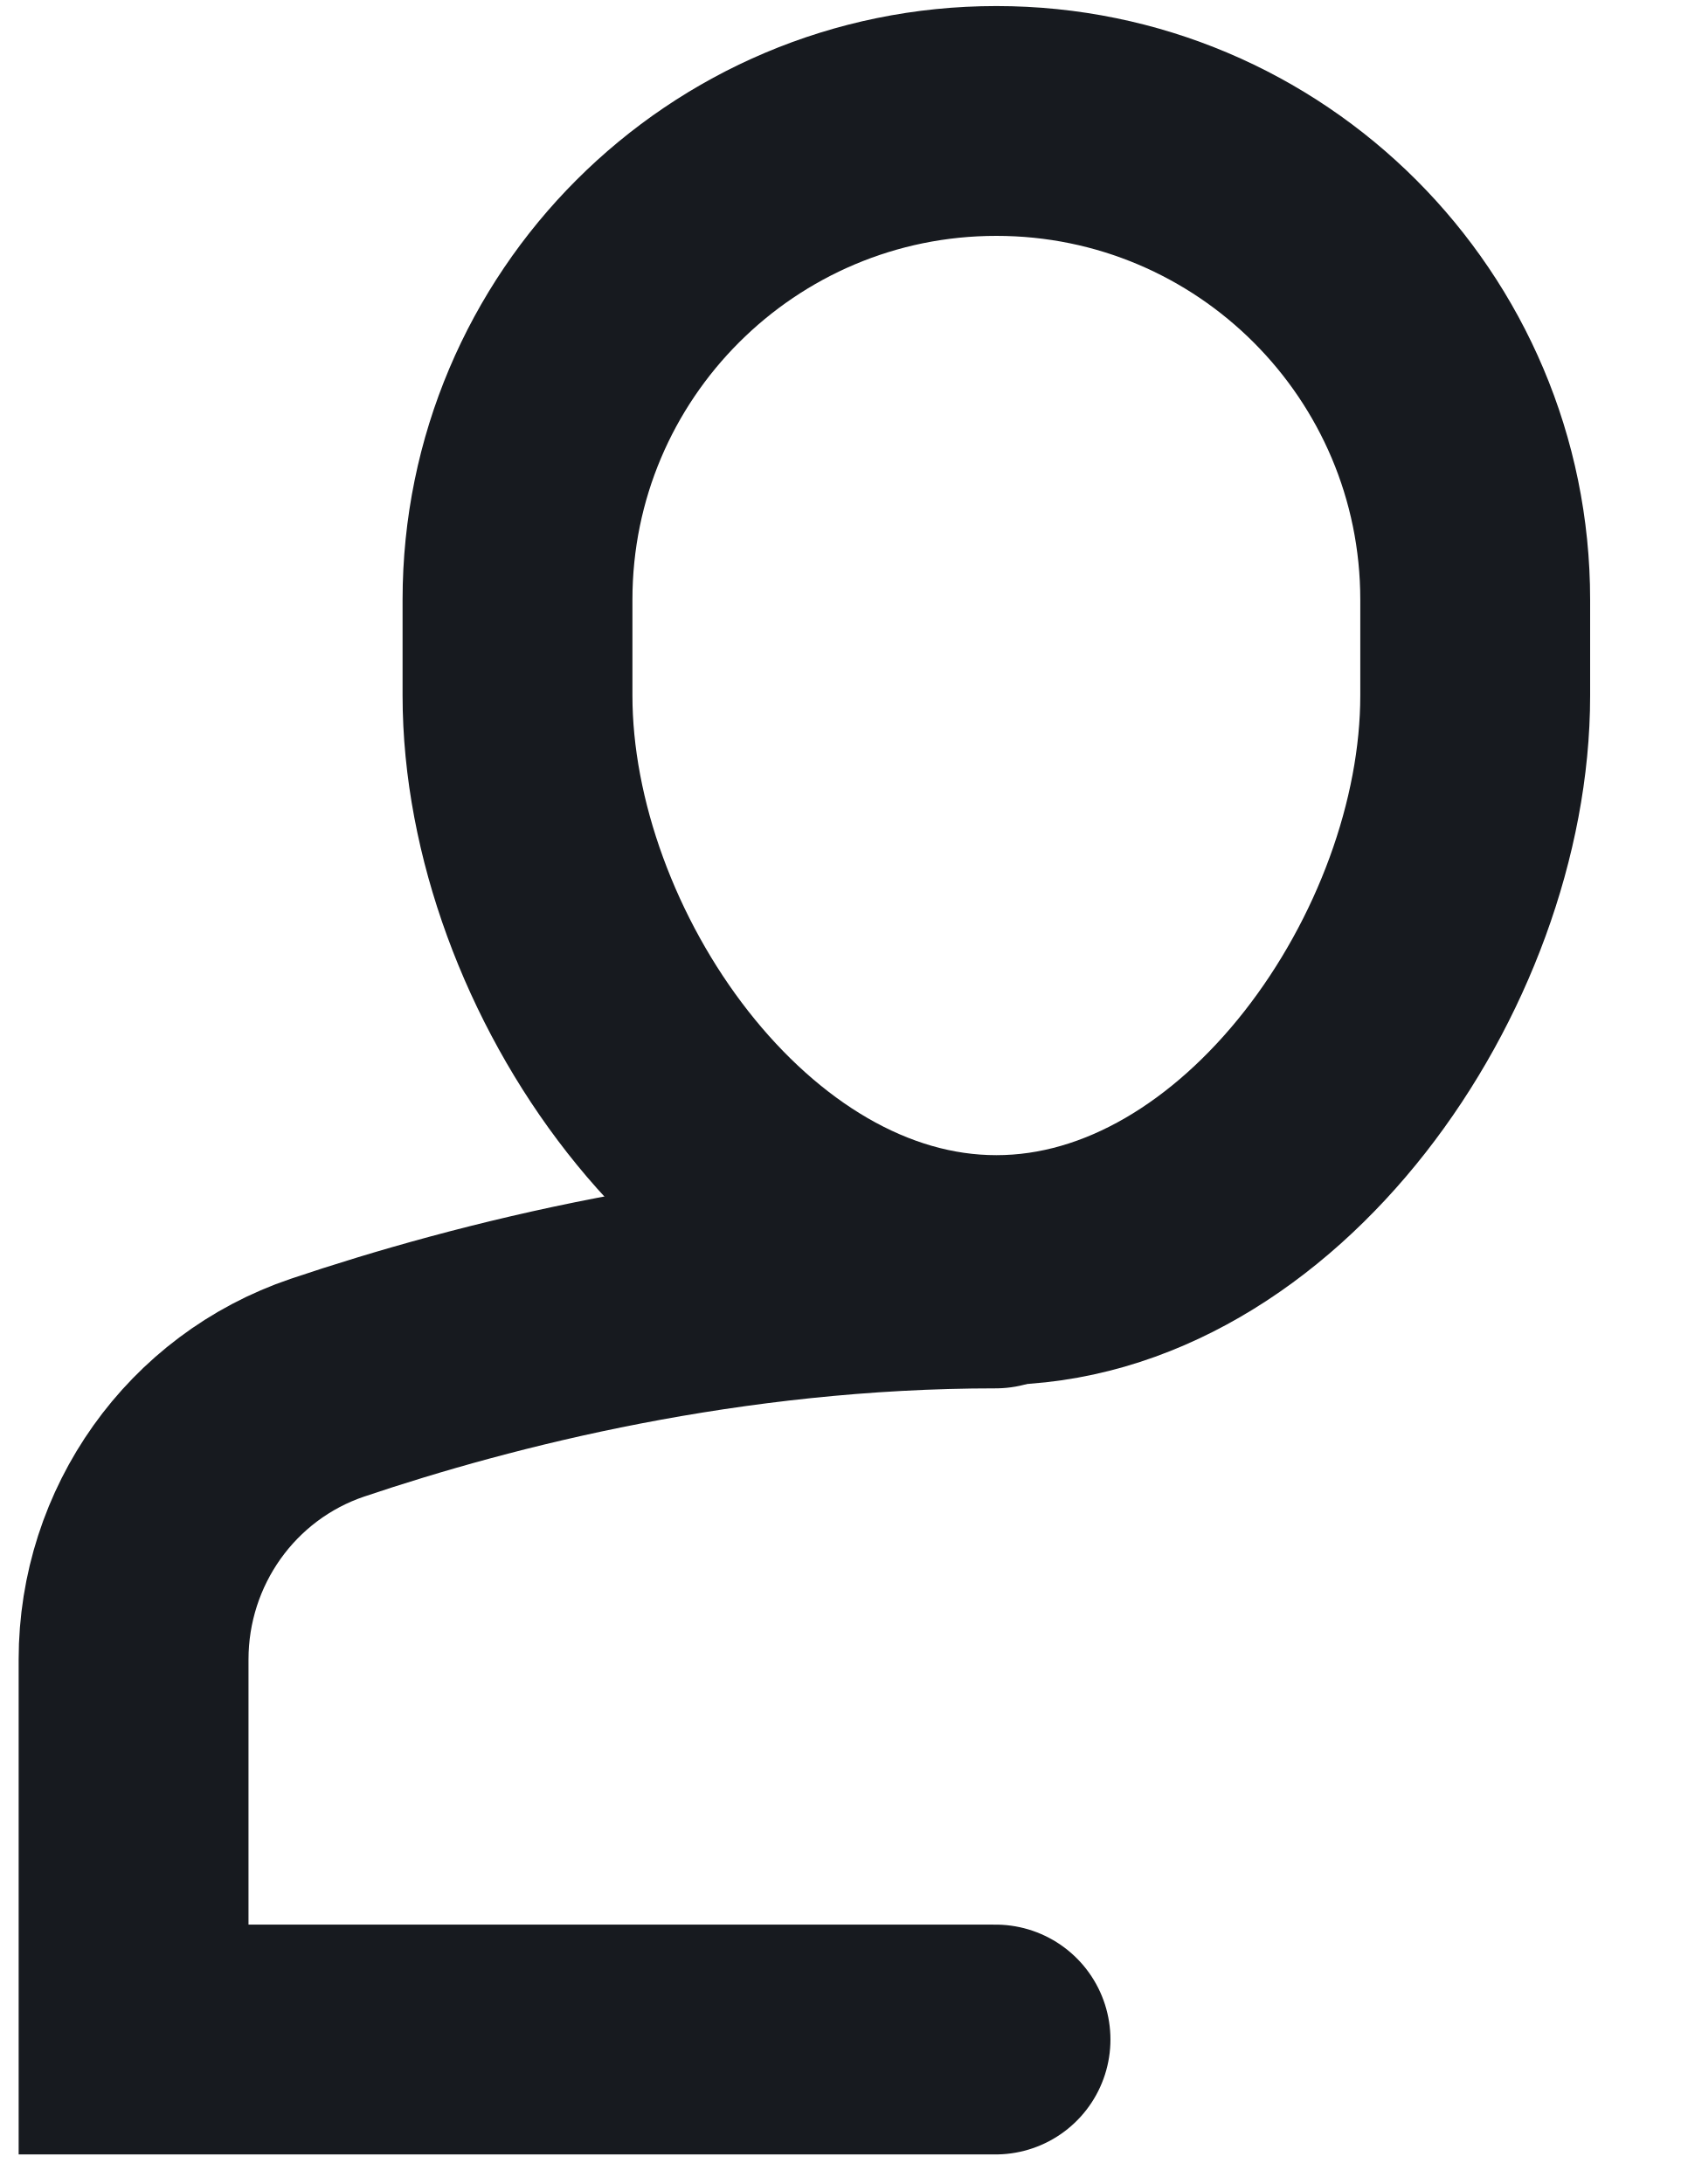
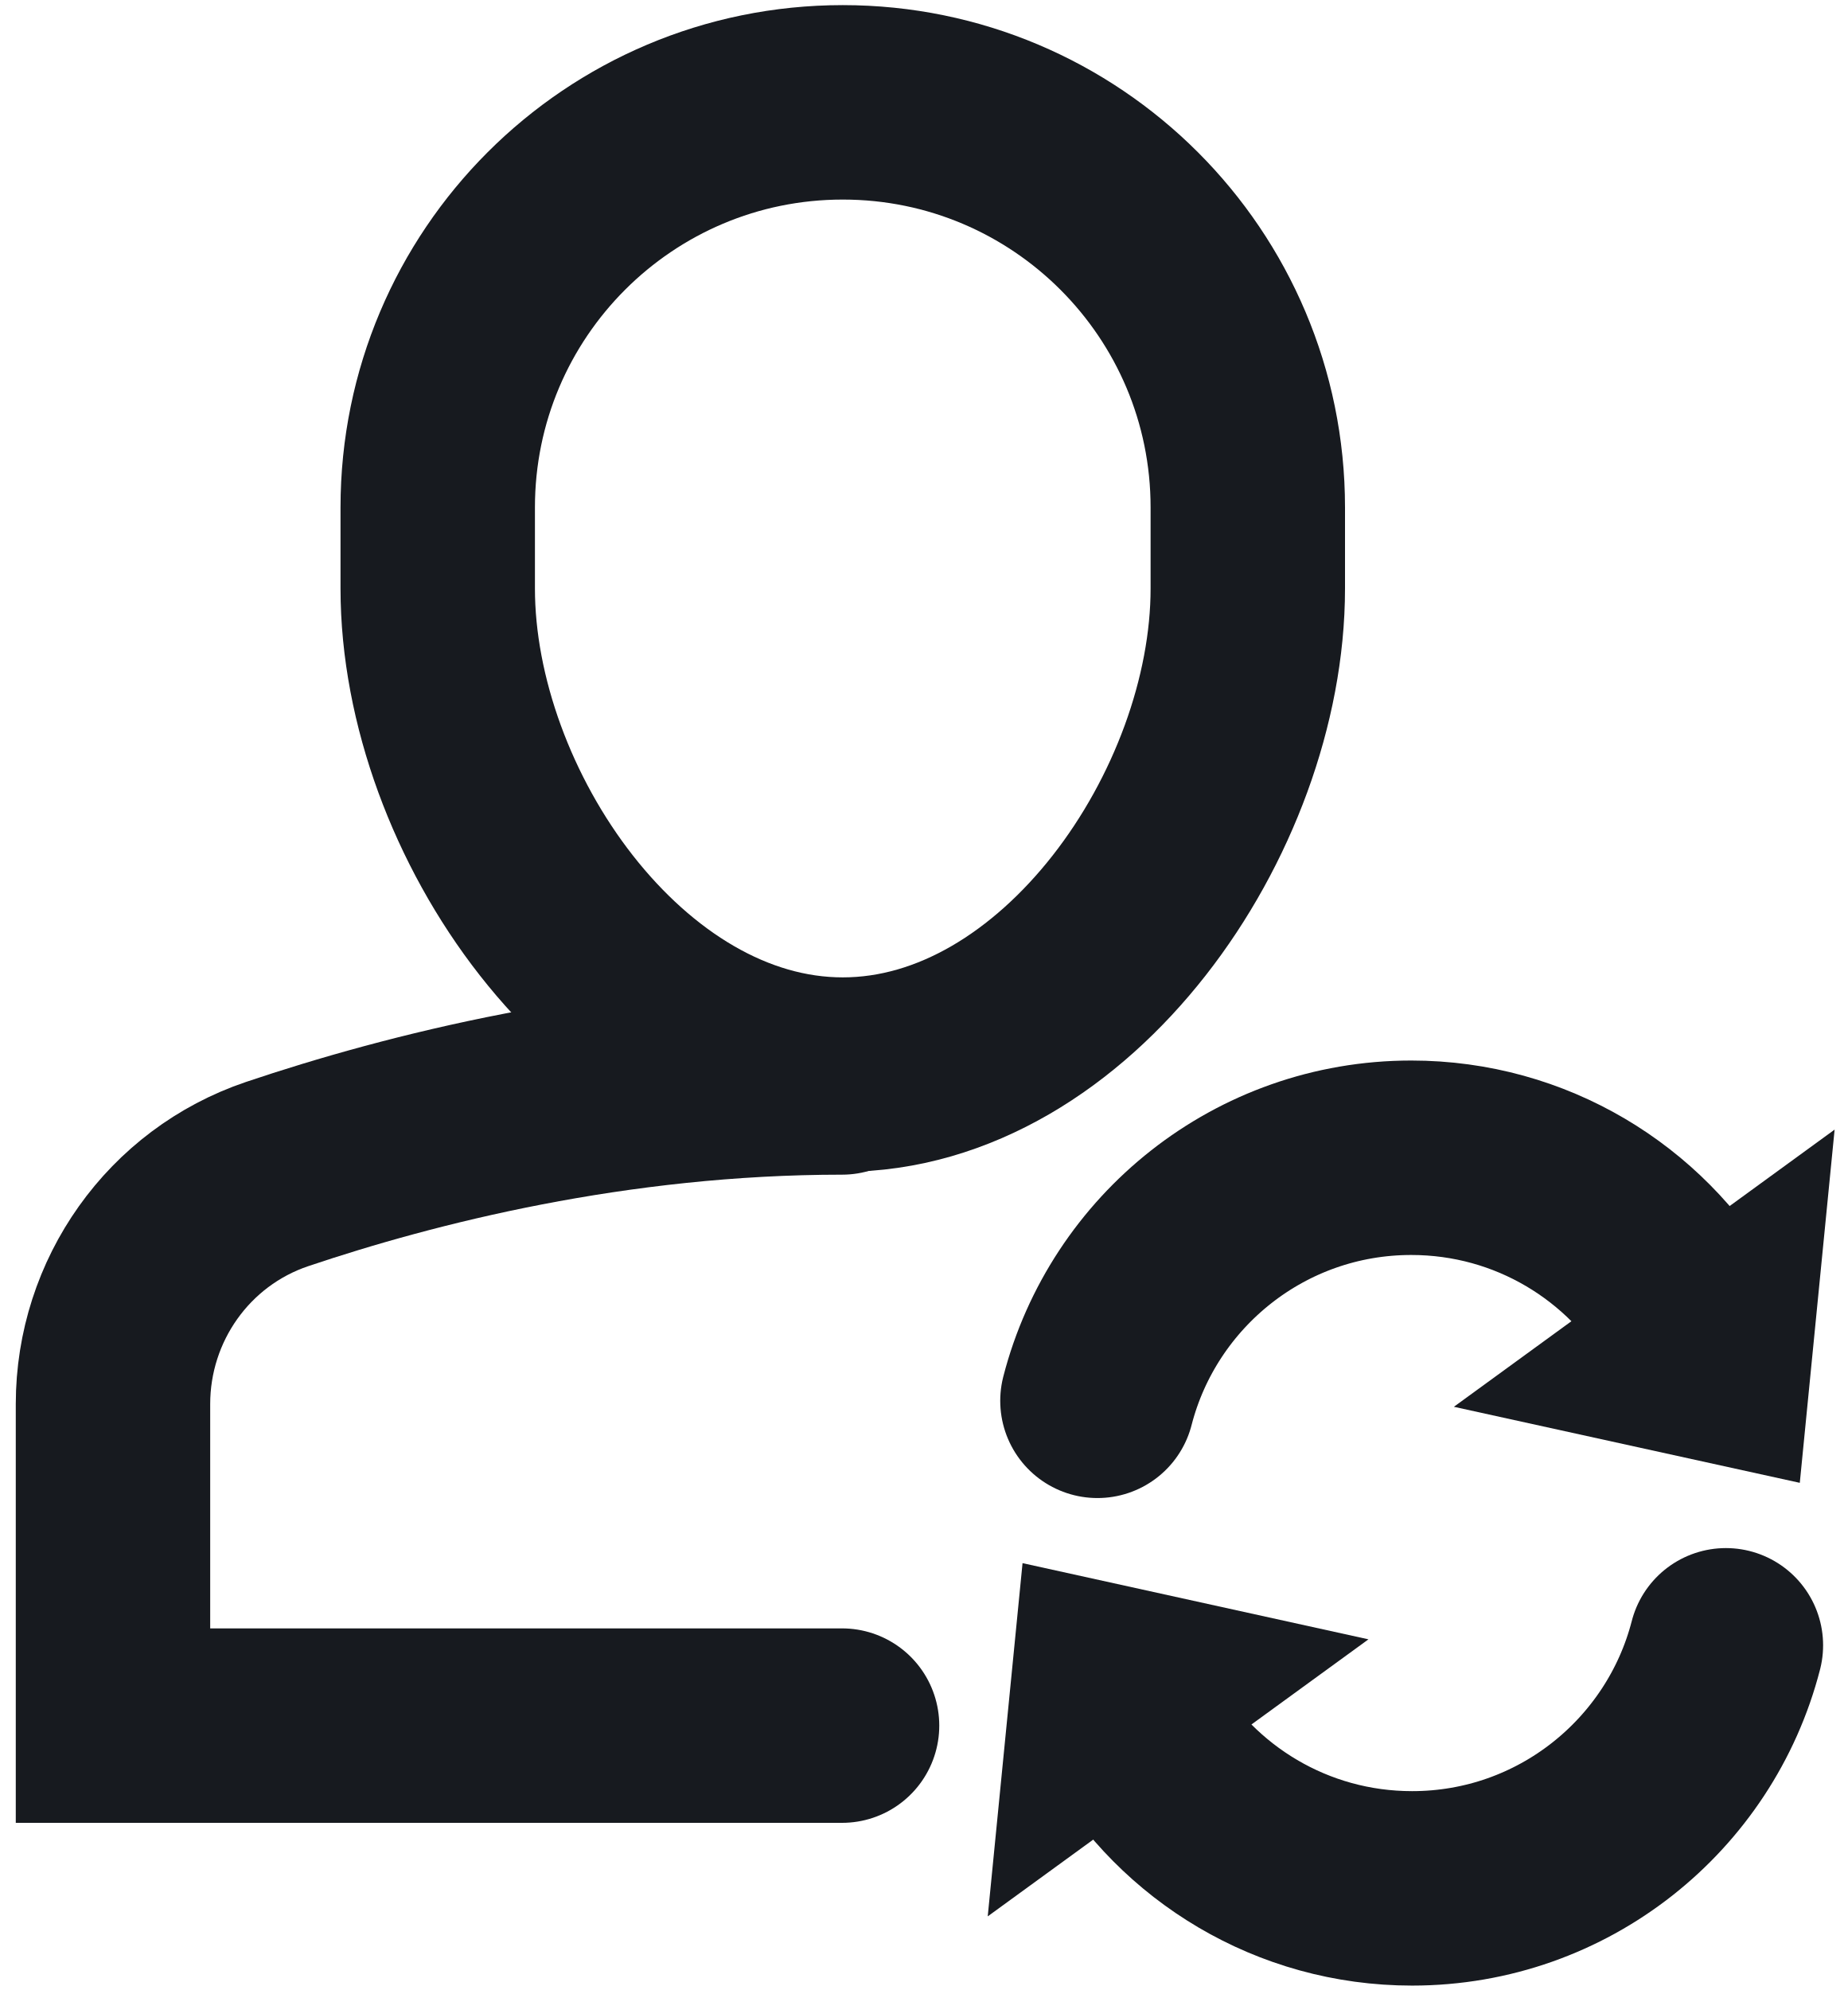
- <svg xmlns="http://www.w3.org/2000/svg" width="10" height="13" viewBox="0 0 10 13" fill="none">
+ <svg xmlns="http://www.w3.org/2000/svg" width="13" height="14" viewBox="0 0 13 14" fill="none">
  <path d="M5.925 7.58C4.315 7.58 2.887 7.944 1.949 8.26C1.257 8.494 0.795 9.147 0.795 9.878L0.795 12.14L5.925 12.14" stroke="#171A1F" stroke-width="1.368" stroke-miterlimit="10" stroke-linecap="round" />
  <path d="M5.93 7.56C4.356 7.56 3.08 5.714 3.08 4.14L3.08 3.57C3.08 1.996 4.356 0.72 5.93 0.72C7.504 0.72 8.78 1.996 8.78 3.57V4.14C8.78 5.714 7.504 7.56 5.93 7.56Z" stroke="#171A1F" stroke-width="1.368" stroke-miterlimit="10" stroke-linecap="round" />
+   <path d="M7.722 9.855C7.975 8.872 8.867 8.145 9.93 8.145C10.774 8.145 11.51 8.603 11.904 9.284" stroke="#171A1F" stroke-width="1.368" stroke-miterlimit="10" stroke-linecap="round" />
+   <path d="M12.909 7.947L12.664 10.432L10.23 9.897L12.909 7.947Z" fill="#171A1F" />
+   <path d="M12.144 11.575C11.891 12.558 10.998 13.285 9.936 13.285C9.092 13.285 8.356 12.827 7.961 12.146" stroke="#171A1F" stroke-width="1.368" stroke-miterlimit="10" stroke-linecap="round" />
+   <path d="M6.95 13.482L7.195 10.997L9.629 11.533L6.95 13.482Z" fill="#171A1F" />
</svg>
